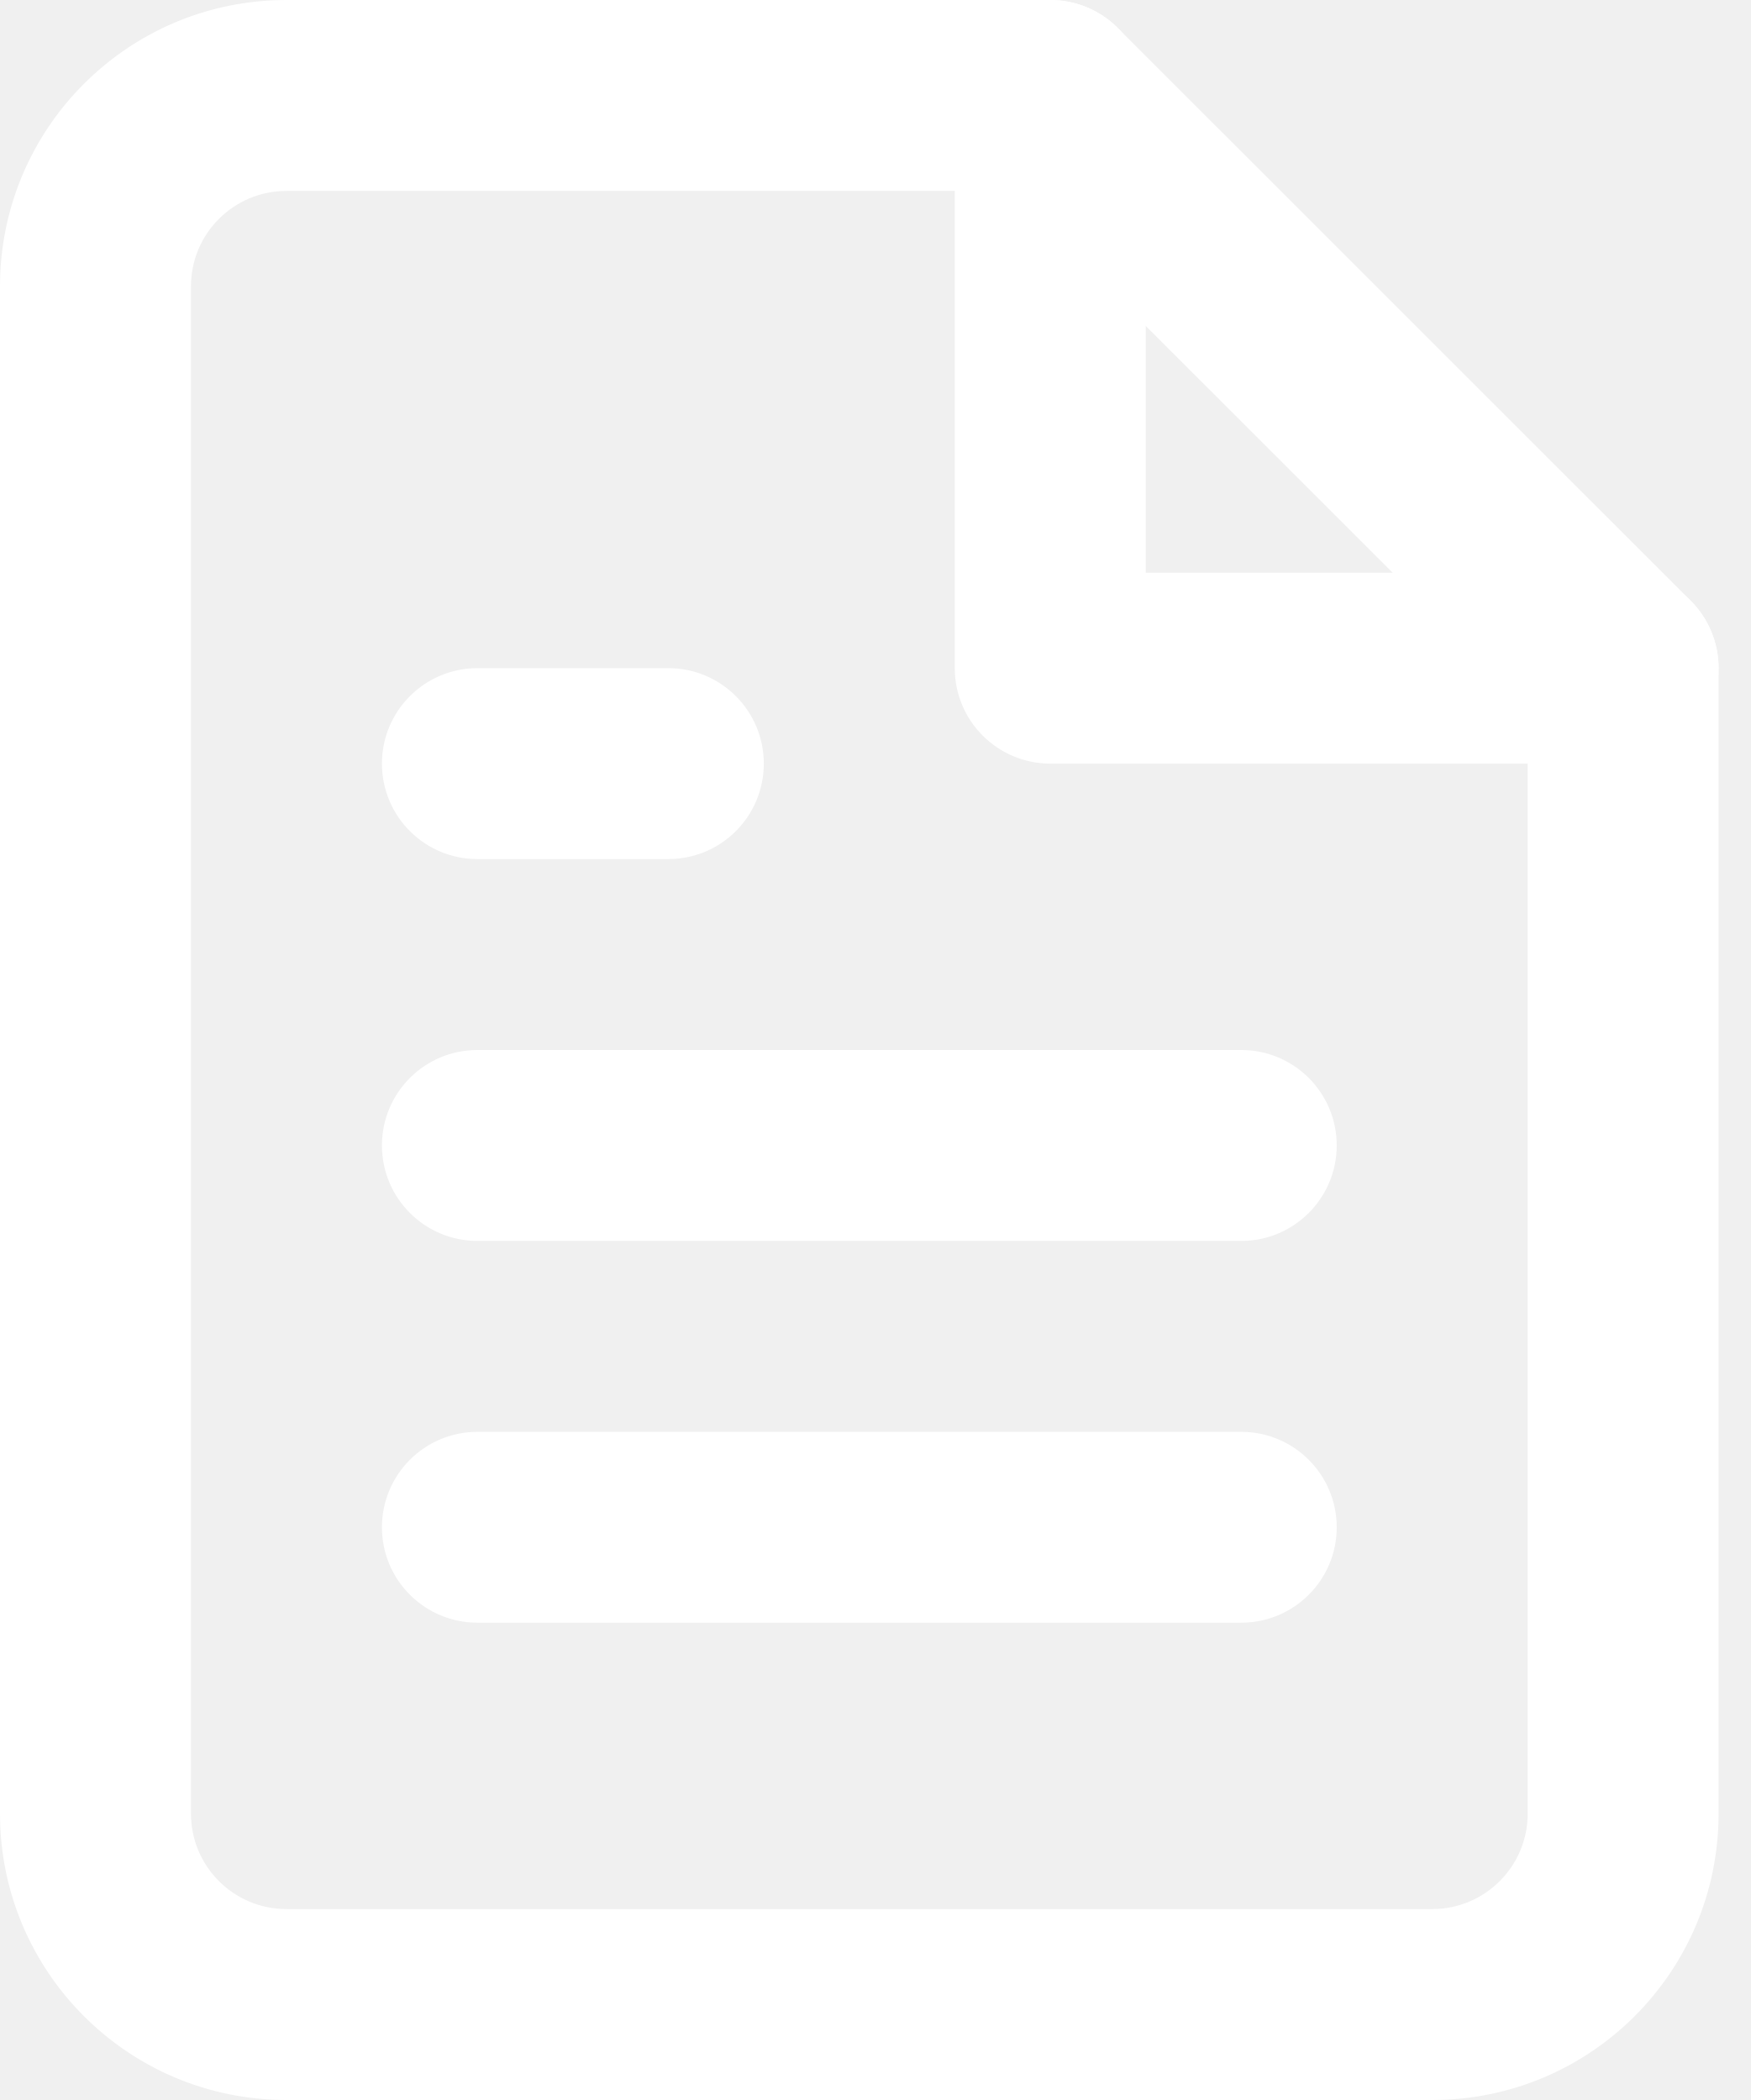
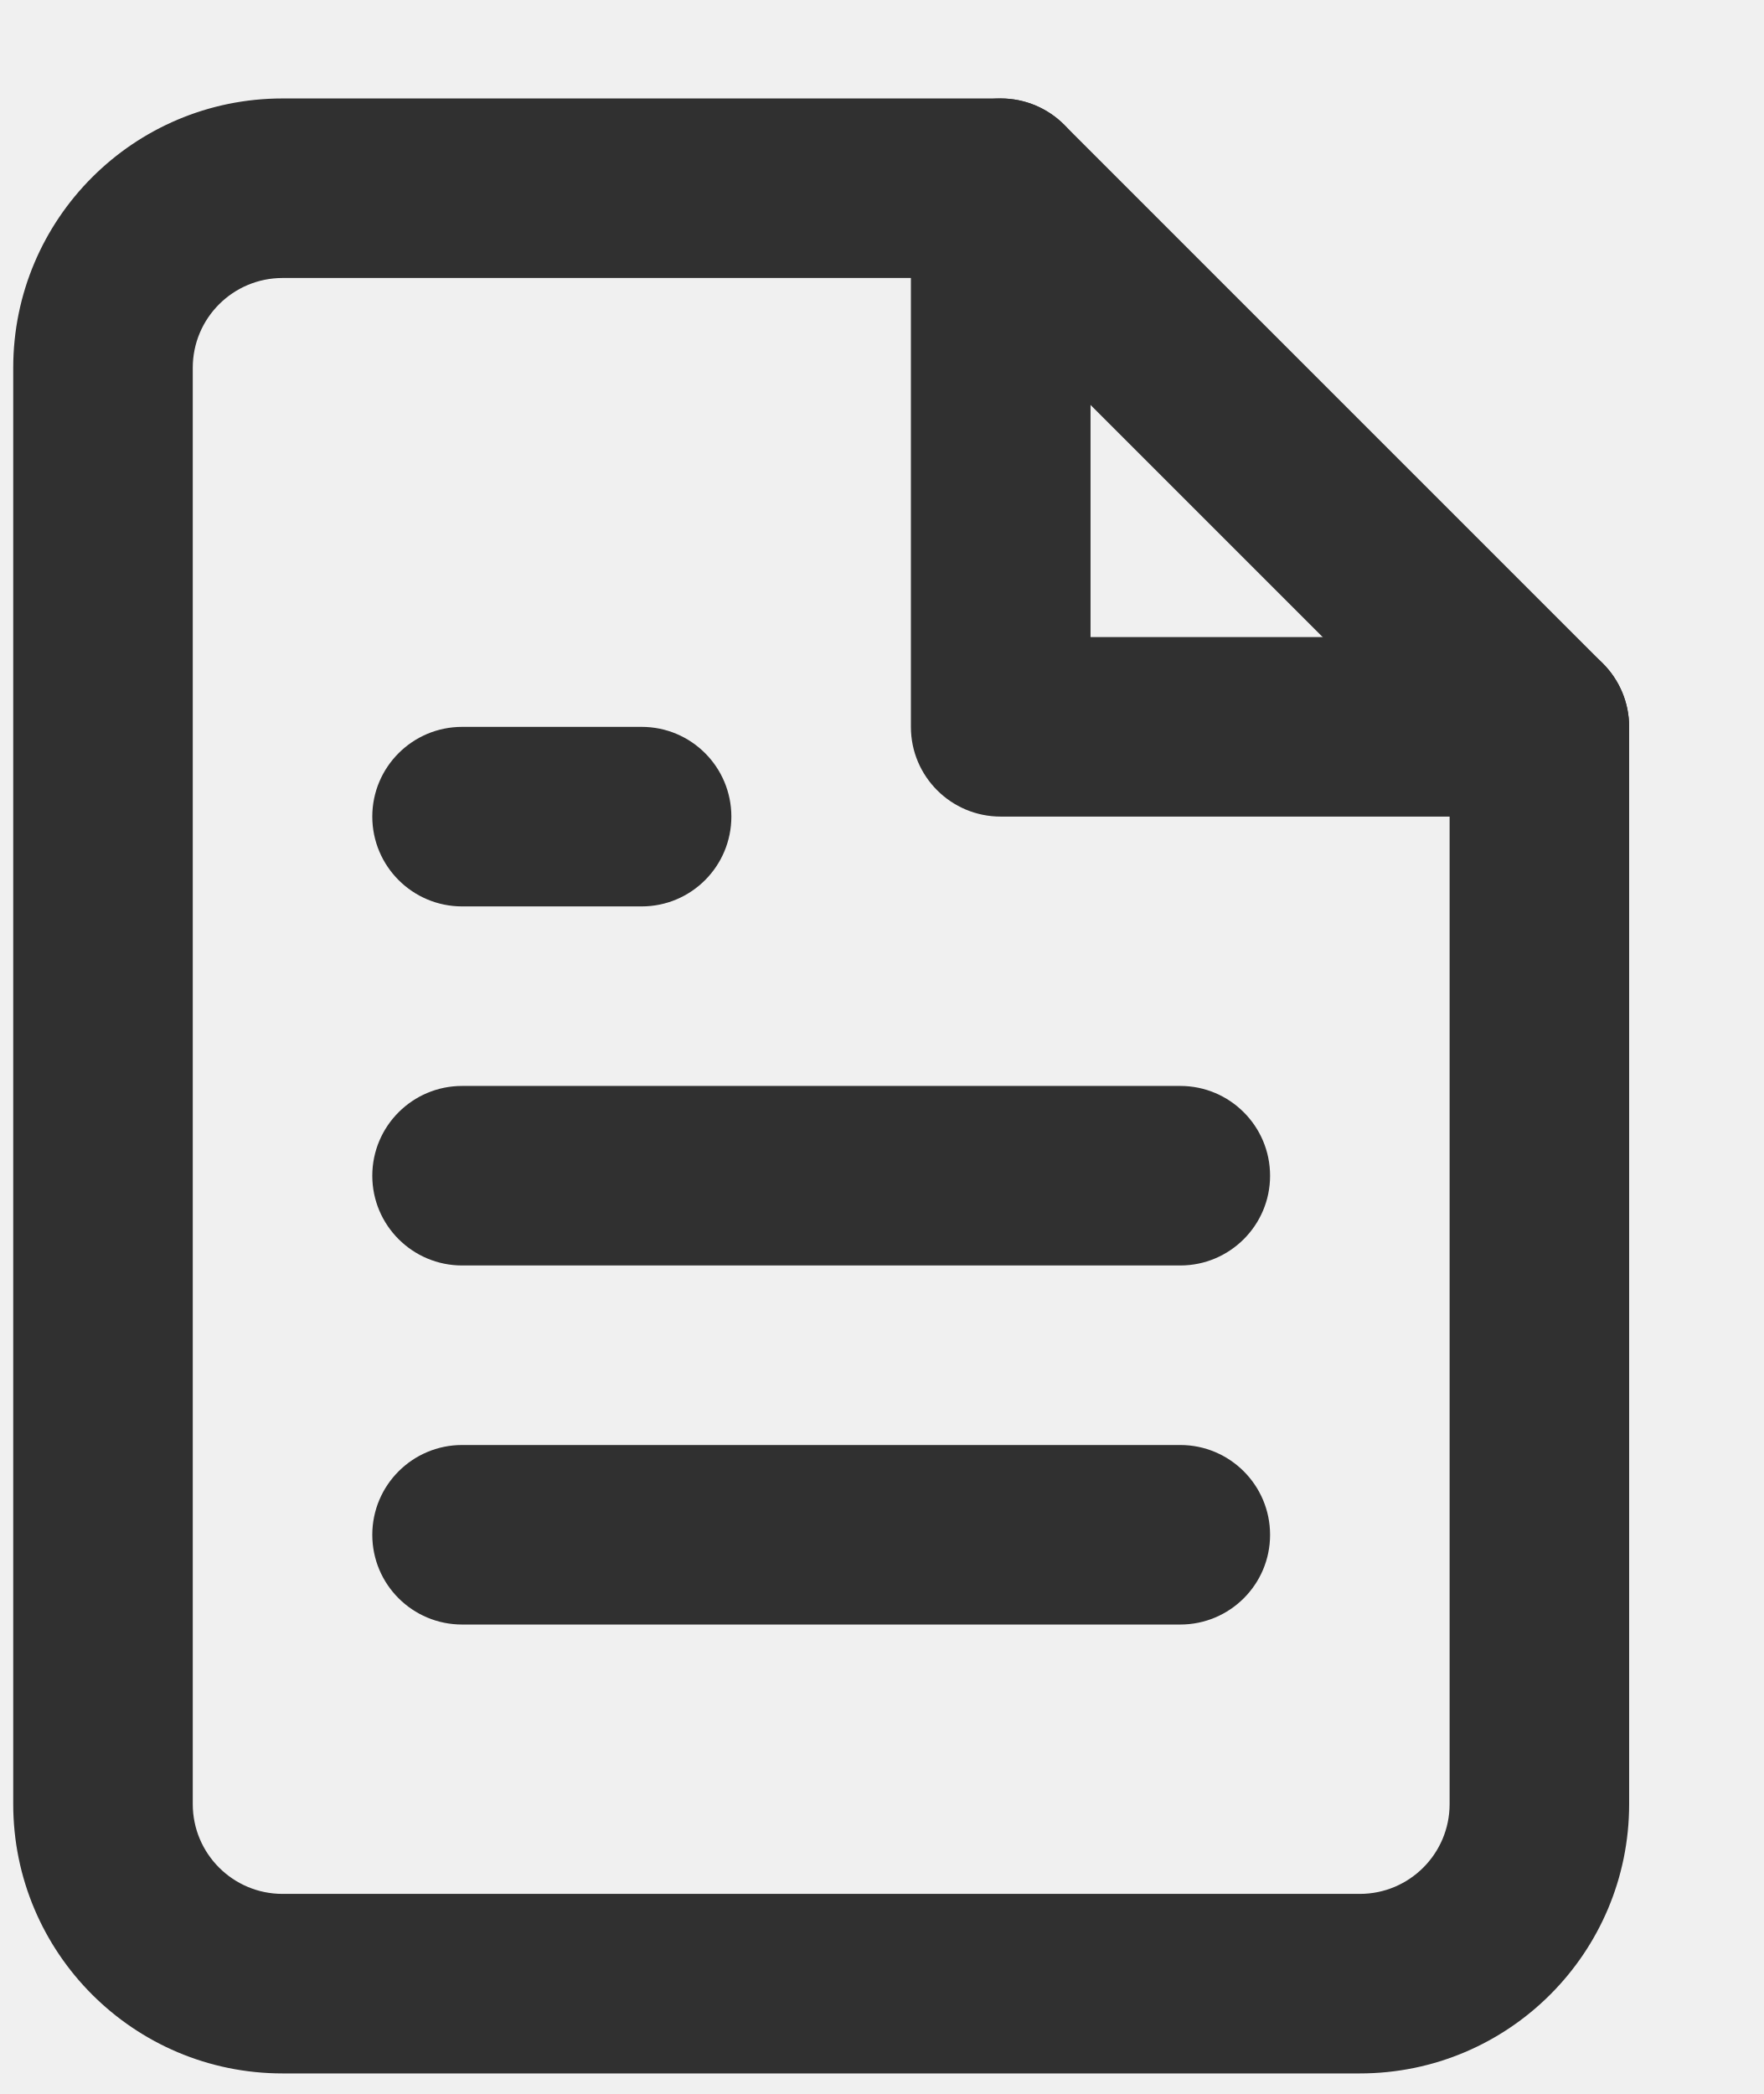
- <svg xmlns="http://www.w3.org/2000/svg" xmlns:xlink="http://www.w3.org/1999/xlink" width="20px" height="24px" viewBox="0 0 20 24" version="1.1">
+ <svg xmlns="http://www.w3.org/2000/svg" xmlns:xlink="http://www.w3.org/1999/xlink" width="16px" height="19px" viewBox="0 0 16 19" version="1.1">
  <defs>
-     <path d="M12,0 C12.289,0 12.567,0.115 12.771,0.32 L19.317,6.865 C19.521,7.07 19.636,7.347 19.636,7.636 L19.636,20.727 C19.636,22.535 18.171,24 16.364,24 L3.273,24 C1.465,24 0,22.535 0,20.727 L0,3.273 C0,1.465 1.465,0 3.273,0 L12,0 Z M11.548,2.182 L3.273,2.182 C2.67,2.182 2.182,2.67 2.182,3.273 L2.182,20.727 C2.182,21.33 2.67,21.818 3.273,21.818 L16.364,21.818 C16.966,21.818 17.455,21.33 17.455,20.727 L17.455,8.088 L11.548,2.182 Z M14.182,12 C14.784,12 15.273,12.488 15.273,13.091 C15.273,13.693 14.784,14.182 14.182,14.182 L5.455,14.182 C4.852,14.182 4.364,13.693 4.364,13.091 C4.364,12.488 4.852,12 5.455,12 L14.182,12 Z M14.182,16.364 C14.784,16.364 15.273,16.852 15.273,17.455 C15.273,18.057 14.784,18.545 14.182,18.545 L5.455,18.545 C4.852,18.545 4.364,18.057 4.364,17.455 C4.364,16.852 4.852,16.364 5.455,16.364 L14.182,16.364 Z M7.636,7.636 C8.239,7.636 8.727,8.125 8.727,8.727 C8.727,9.33 8.239,9.818 7.636,9.818 L5.455,9.818 C4.852,9.818 4.364,9.33 4.364,8.727 C4.364,8.125 4.852,7.636 5.455,7.636 L7.636,7.636 Z" id="path-1" />
+     <path d="M8.96,0 C9.176,0 9.383,0.086 9.536,0.239 L14.423,5.126 C14.576,5.279 14.662,5.486 14.662,5.702 L14.662,15.476 C14.662,16.826 13.568,17.92 12.218,17.92 L2.444,17.92 C1.094,17.92 0,16.826 0,15.476 L0,2.444 C0,1.094 1.094,0 2.444,0 L8.96,0 Z M8.623,1.629 L2.444,1.629 C1.994,1.629 1.629,1.994 1.629,2.444 L1.629,15.476 C1.629,15.926 1.994,16.291 2.444,16.291 L12.218,16.291 C12.668,16.291 13.033,15.926 13.033,15.476 L13.033,6.039 L8.623,1.629 Z M10.589,12.218 C11.039,12.218 11.404,12.583 11.404,13.033 C11.404,13.483 11.039,13.847 10.589,13.847 L10.589,13.847 L4.073,13.847 C3.623,13.847 3.258,13.483 3.258,13.033 C3.258,12.583 3.623,12.218 4.073,12.218 L4.073,12.218 Z M10.589,8.96 C11.039,8.96 11.404,9.325 11.404,9.775 C11.404,10.224 11.039,10.589 10.589,10.589 L10.589,10.589 L4.073,10.589 C3.623,10.589 3.258,10.224 3.258,9.775 C3.258,9.325 3.623,8.96 4.073,8.96 L4.073,8.96 Z M5.702,5.702 C6.152,5.702 6.516,6.067 6.516,6.516 C6.516,6.966 6.152,7.331 5.702,7.331 L5.702,7.331 L4.073,7.331 C3.623,7.331 3.258,6.966 3.258,6.516 C3.258,6.067 3.623,5.702 4.073,5.702 L4.073,5.702 Z" id="path-1" />
  </defs>
-   <g id="FoodCar-Copy" stroke="none" stroke-width="1" fill="none" fill-rule="evenodd">
-     <g id="ios-index-Foodcar" transform="translate(-339, -31)">
-       <g id="file-text" transform="translate(339, 31)">
-         <mask id="mask-2" fill="white">
-           <use xlink:href="#path-1" />
-         </mask>
-         <use id="Combined-Shape" fill="#FFFFFF" fill-rule="nonzero" xlink:href="#path-1" />
-         <path d="M13.091,1.091 C13.091,0.488 12.602,0 12,0 C11.398,0 10.909,0.488 10.909,1.091 L10.909,7.636 C10.909,8.239 11.398,8.727 12,8.727 L18.545,8.727 C19.148,8.727 19.636,8.239 19.636,7.636 C19.636,7.034 19.148,6.545 18.545,6.545 L13.091,6.545 L13.091,1.091 Z" id="Path" fill="#FFFFFF" />
+   <g id="Symbols" stroke="none" stroke-width="1" fill="none" fill-rule="evenodd">
+     <g id="Page/Homepage" transform="translate(-253, -23)">
+       <g id="Group" transform="translate(0, -23)">
+         <g id="file-text" transform="translate(253.12, 46.89333)">
+           <mask id="mask-2" fill="white">
+             <use xlink:href="#path-1" />
+           </mask>
+           <use id="Combined-Shape" fill="#303030" fill-rule="nonzero" xlink:href="#path-1" />
+           <path d="M9.775,0.815 C9.775,0.365 9.41,0 8.96,0 C8.51,0 8.145,0.365 8.145,0.815 L8.145,5.702 C8.145,6.152 8.51,6.516 8.96,6.516 L13.847,6.516 C14.297,6.516 14.662,6.152 14.662,5.702 C14.662,5.252 14.297,4.887 13.847,4.887 L9.775,4.887 L9.775,0.815 Z" id="Path" fill="#303030" />
+         </g>
      </g>
    </g>
  </g>
</svg>
